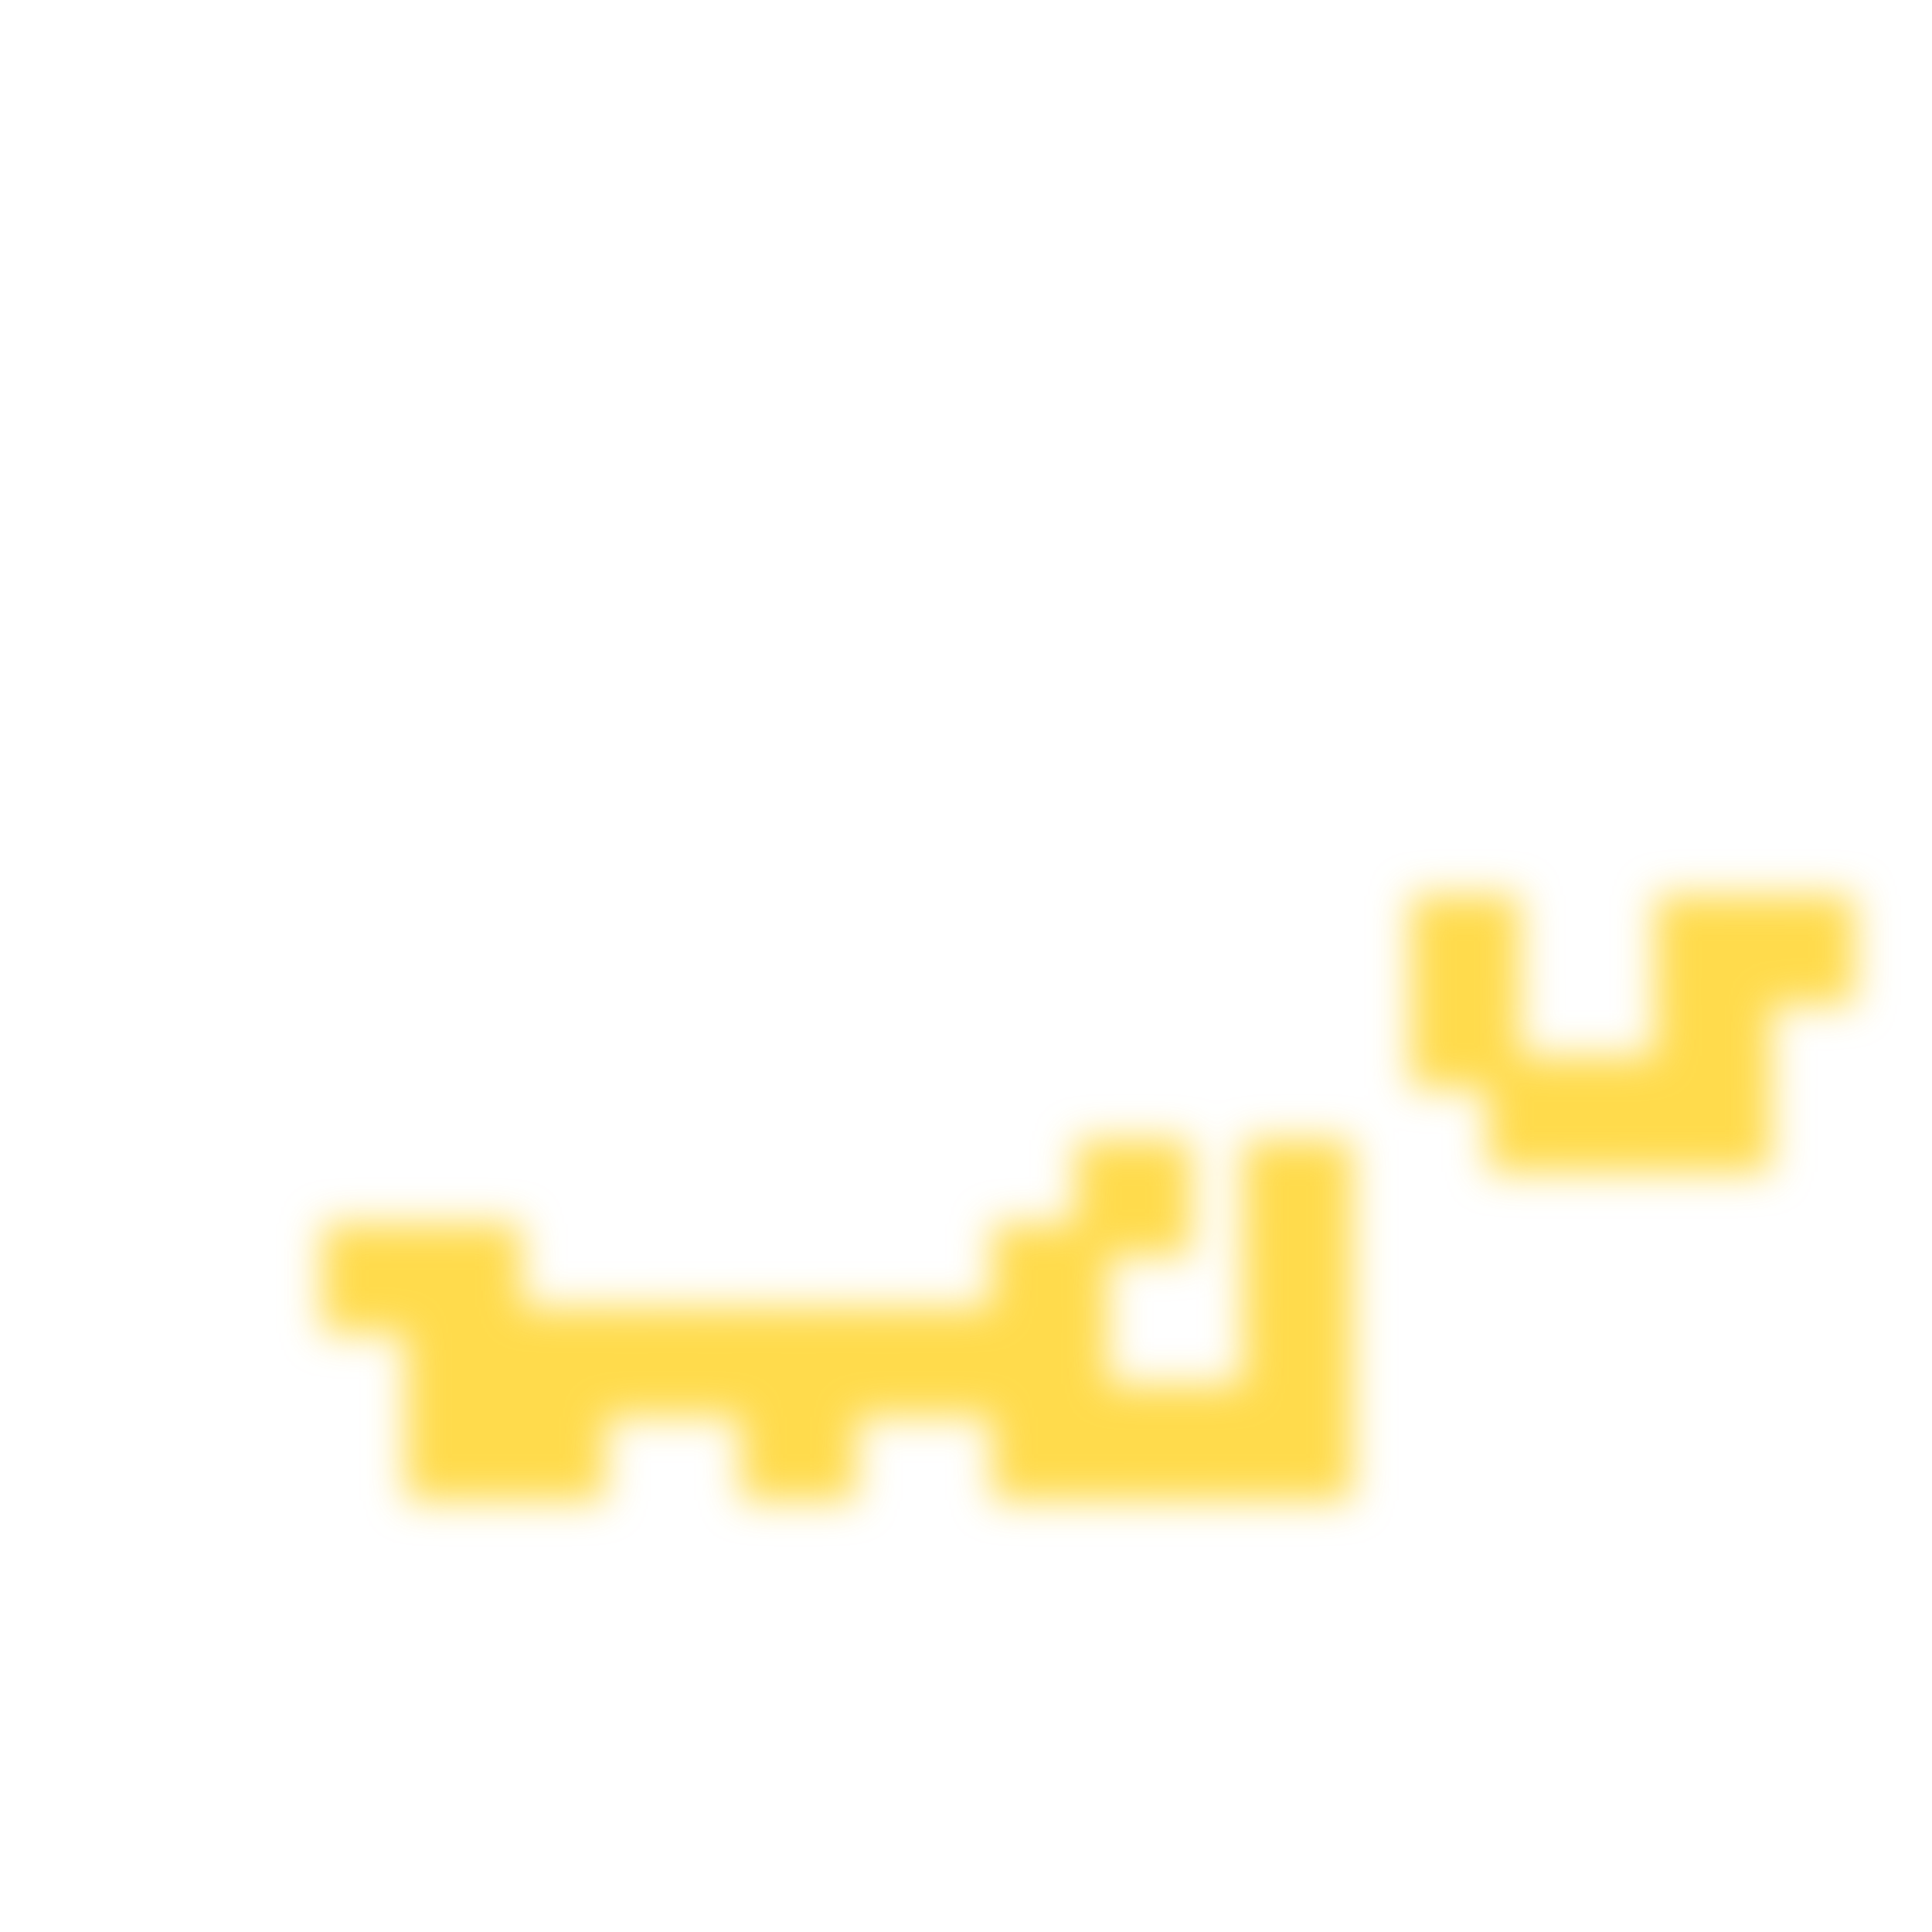
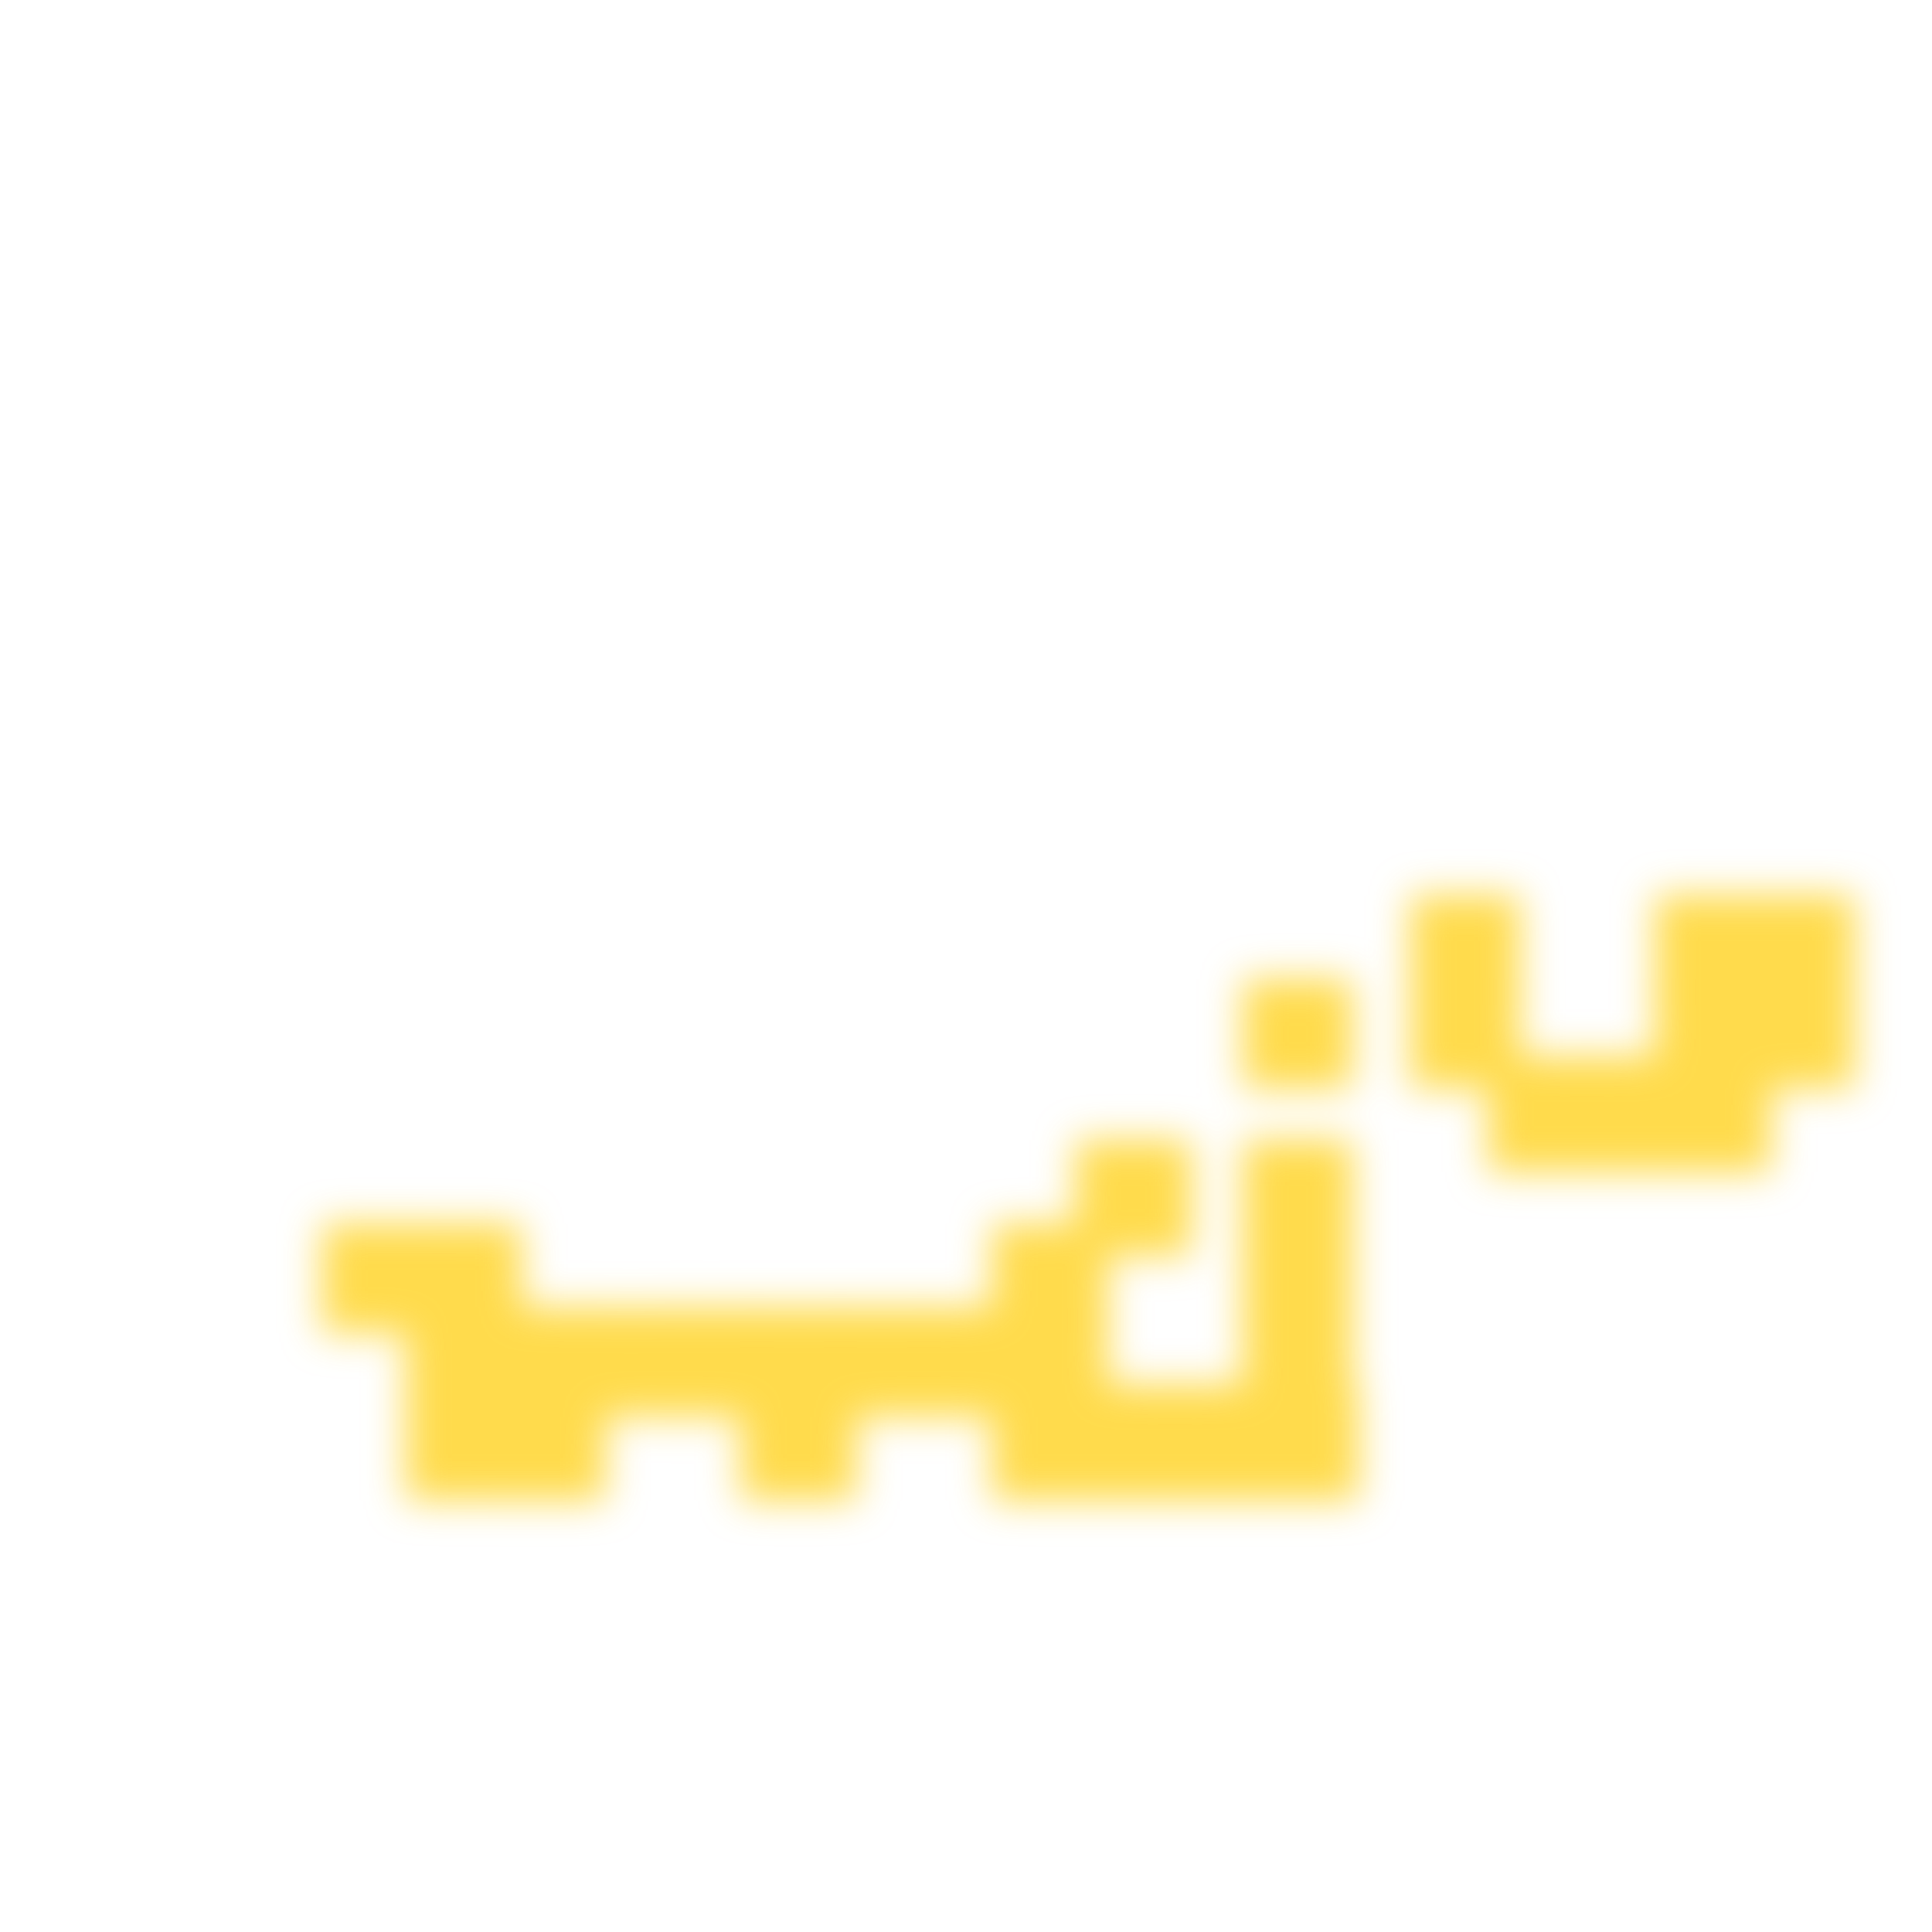
<svg xmlns="http://www.w3.org/2000/svg" width="300" height="300" viewBox="0 0 300 300" class="creatureMap" style="position:absolute;">
  <defs>
    <filter id="blur" x="-30%" y="-30%" width="160%" height="160%">
      <feGaussianBlur stdDeviation="3" />
    </filter>
    <pattern id="pattern-untameable" width="10" height="10" patternTransform="rotate(135)" patternUnits="userSpaceOnUse">
      <rect width="4" height="10" fill="black" />
    </pattern>
    <filter id="groupStroke">
      <feFlood result="outsideColor" flood-color="black" />
      <feMorphology in="SourceAlpha" operator="dilate" radius="2" />
      <feComposite result="strokeoutline1" in="outsideColor" operator="in" />
      <feComposite result="strokeoutline2" in="strokeoutline1" in2="SourceAlpha" operator="out" />
      <feGaussianBlur in="strokeoutline2" result="strokeblur" stdDeviation="1" />
    </filter>
    <style>
            .spawningMap-very-common { fill: #0F0; }
            .spawningMap-common { fill: #B2FF00; }
            .spawningMap-uncommon { fill: #FF0; }
            .spawningMap-very-uncommon { fill: #FC0; }
            .spawningMap-rare { fill: #F60; }
            .spawningMap-very-rare { fill: #F00; }
            .spawning-map-point { stroke:black; stroke-width:1; }
        </style>
  </defs>
  <g filter="url(#blur)" opacity="0.7">
    <g class="spawningMap-very-uncommon">
      <rect x="257" y="139" width="18" height="17" />
      <rect x="257" y="152" width="18" height="17" />
      <rect x="257" y="164" width="18" height="18" />
      <rect x="244" y="164" width="18" height="18" />
      <rect x="270" y="139" width="18" height="17" />
      <rect x="50" y="190" width="18" height="17" />
      <rect x="63" y="190" width="18" height="17" />
      <rect x="63" y="203" width="18" height="17" />
      <rect x="76" y="203" width="18" height="17" />
      <rect x="76" y="215" width="18" height="18" />
      <rect x="63" y="215" width="18" height="18" />
      <rect x="89" y="203" width="18" height="17" />
      <rect x="102" y="203" width="18" height="17" />
      <rect x="115" y="203" width="18" height="17" />
      <rect x="128" y="203" width="18" height="17" />
      <rect x="115" y="215" width="18" height="18" />
      <rect x="154" y="190" width="18" height="17" />
      <rect x="141" y="203" width="18" height="17" />
      <rect x="154" y="203" width="18" height="17" />
      <rect x="154" y="215" width="18" height="18" />
      <rect x="167" y="177" width="18" height="18" />
      <rect x="180" y="215" width="18" height="18" />
      <rect x="167" y="215" width="18" height="18" />
      <rect x="193" y="177" width="17" height="18" />
      <rect x="193" y="190" width="17" height="17" />
      <rect x="193" y="203" width="17" height="17" />
      <rect x="193" y="215" width="17" height="18" />
      <rect x="219" y="139" width="17" height="17" />
      <rect x="219" y="152" width="17" height="17" />
      <rect x="231" y="164" width="18" height="18" />
+       <rect x="244" y="164" width="18" height="18" />
+       <rect x="257" y="164" width="18" height="18" />
+       <rect x="257" y="152" width="18" height="17" />
+       <rect x="270" y="152" width="18" height="17" />
+       <rect x="270" y="139" width="18" height="17" />
+       <rect x="257" y="139" width="18" height="17" />
+       <rect x="231" y="164" width="18" height="18" />
+       <rect x="102" y="203" width="18" height="17" />
+       <rect x="76" y="203" width="18" height="17" />
+       <rect x="76" y="215" width="18" height="18" />
+       <rect x="63" y="203" width="18" height="17" />
+       <rect x="50" y="190" width="18" height="17" />
+       <rect x="193" y="152" width="17" height="17" />
+       <rect x="167" y="177" width="18" height="18" />
+       <rect x="154" y="190" width="18" height="17" />
+       <rect x="154" y="203" width="18" height="17" />
+       <rect x="141" y="203" width="18" height="17" />
+       <rect x="128" y="203" width="18" height="17" />
+       <rect x="115" y="203" width="18" height="17" />
+       <rect x="154" y="215" width="18" height="18" />
+       <rect x="167" y="215" width="18" height="18" />
+       <rect x="180" y="215" width="18" height="18" />
+       <rect x="193" y="215" width="18" height="18" />
+       <rect x="193" y="203" width="17" height="17" />
+       <rect x="193" y="190" width="17" height="17" />
+       <rect x="193" y="177" width="17" height="18" />
    </g>
  </g>
</svg>
